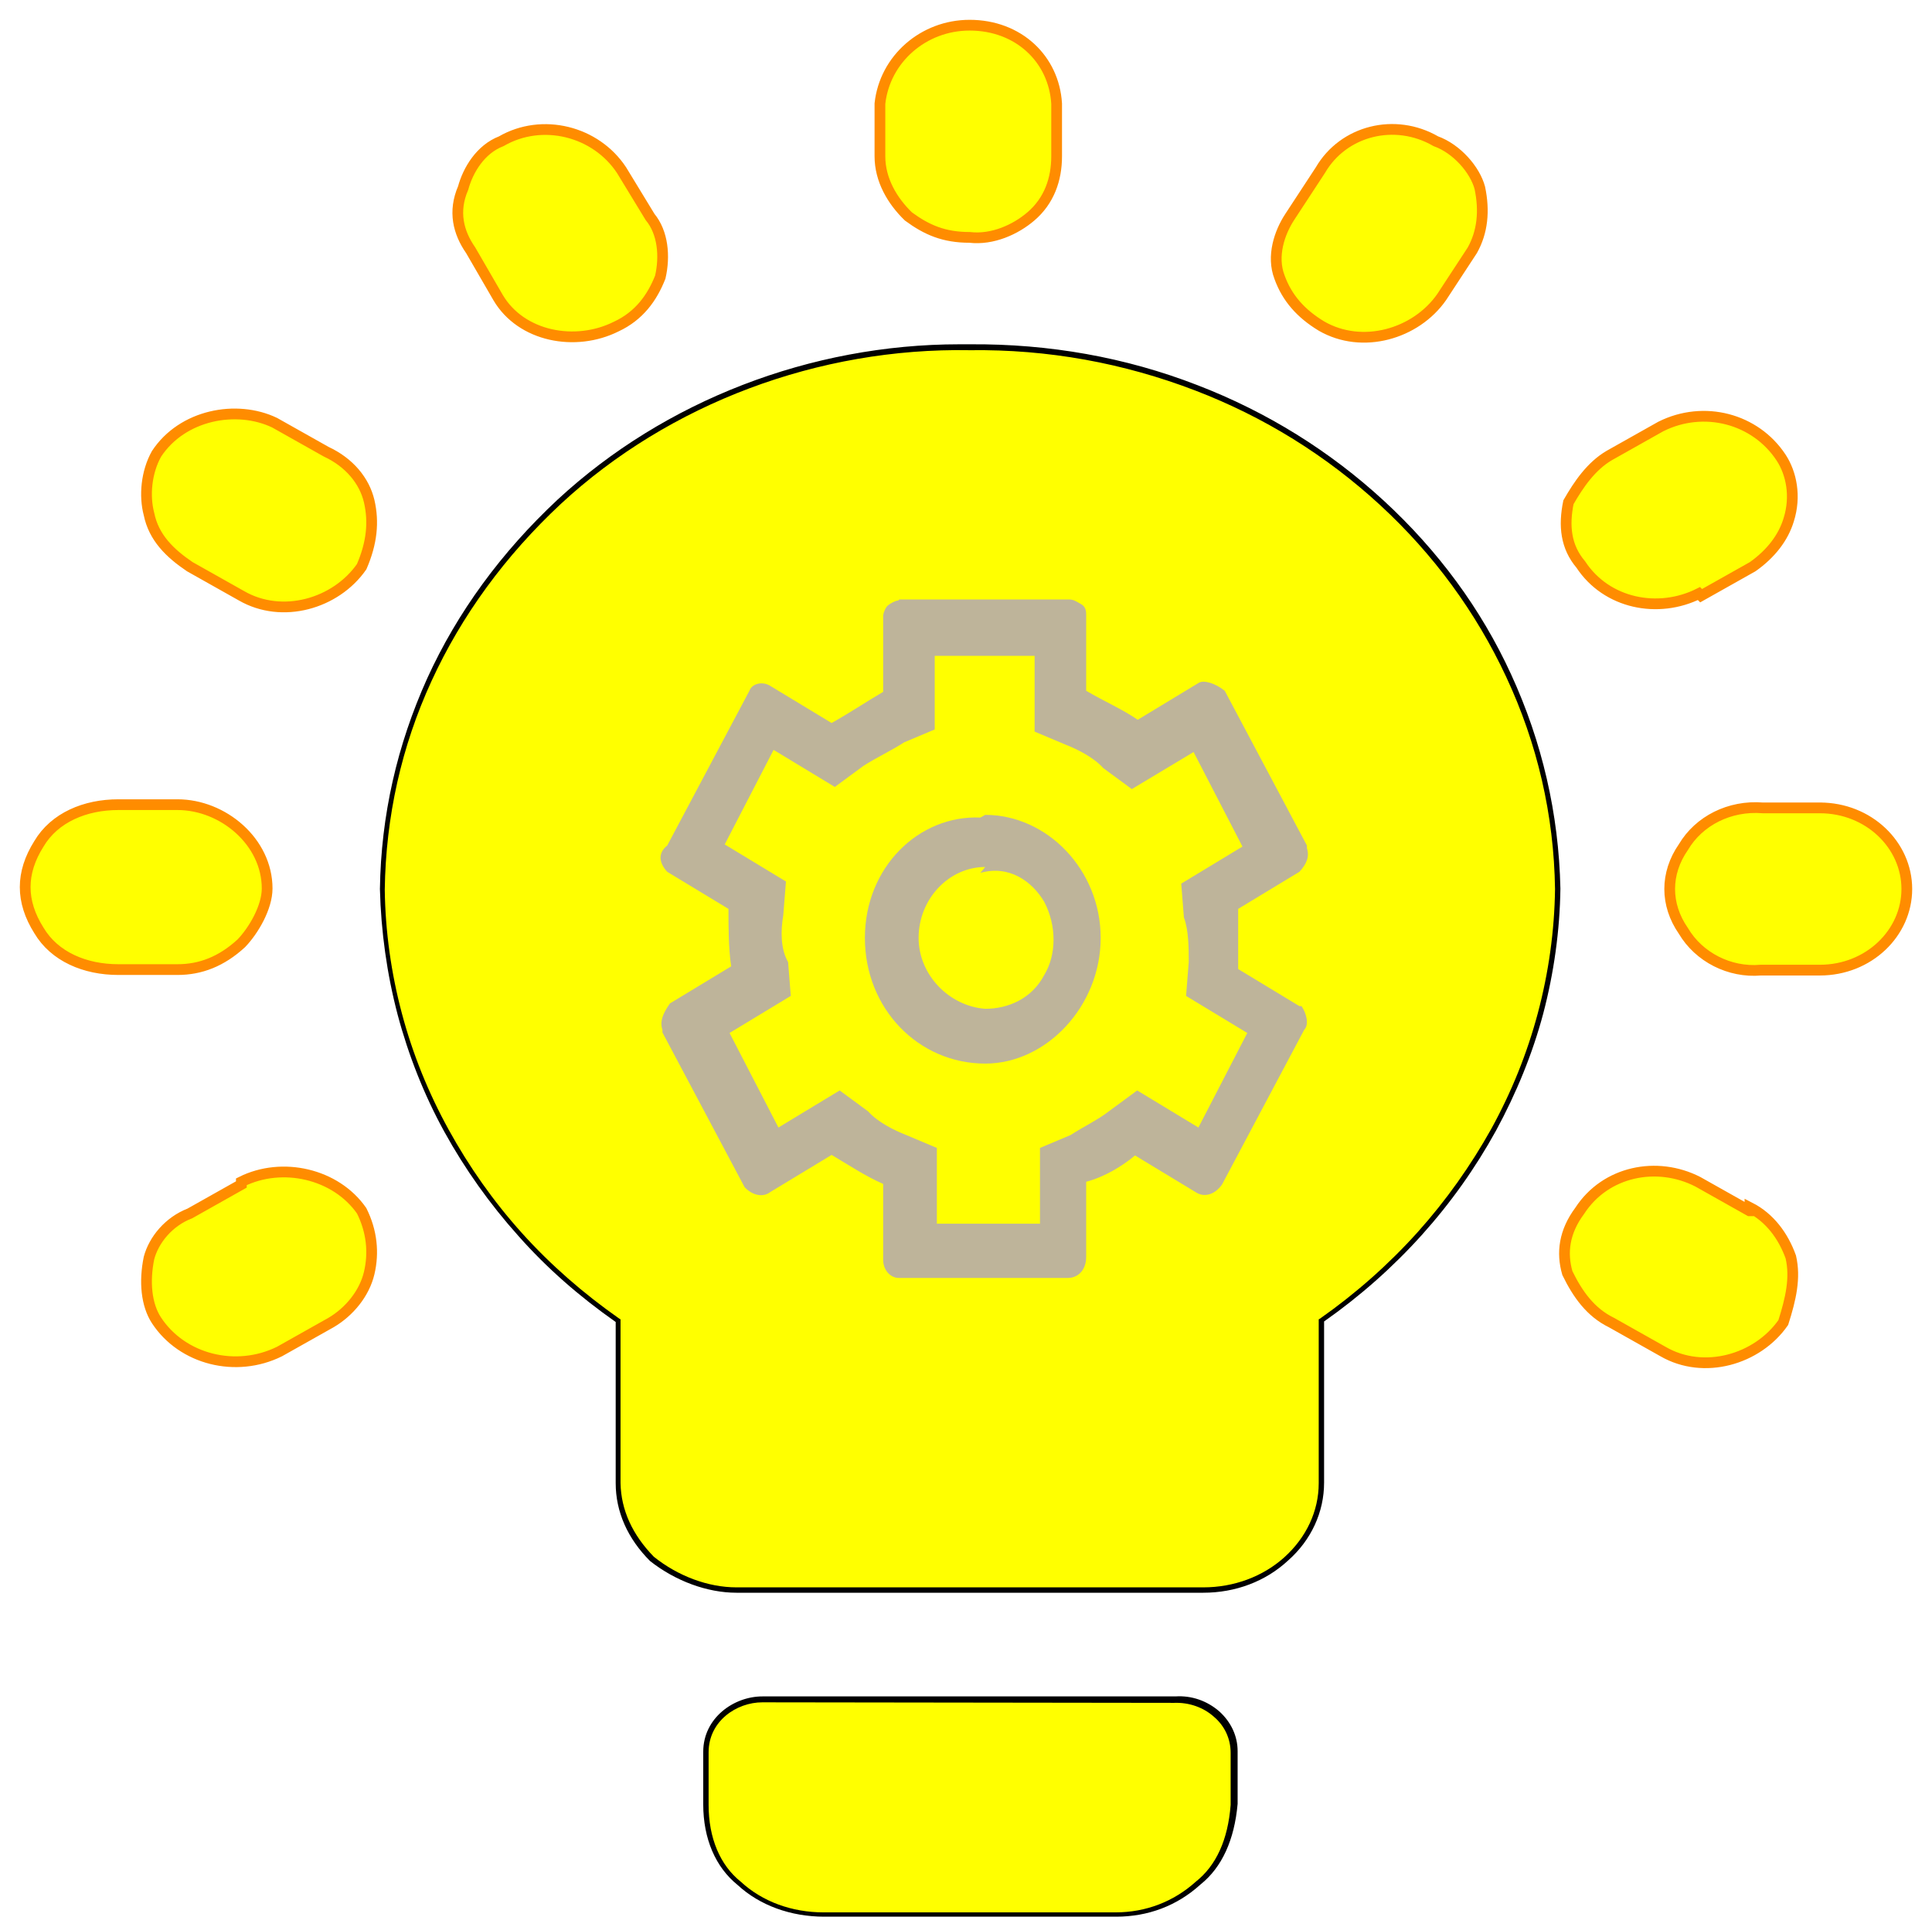
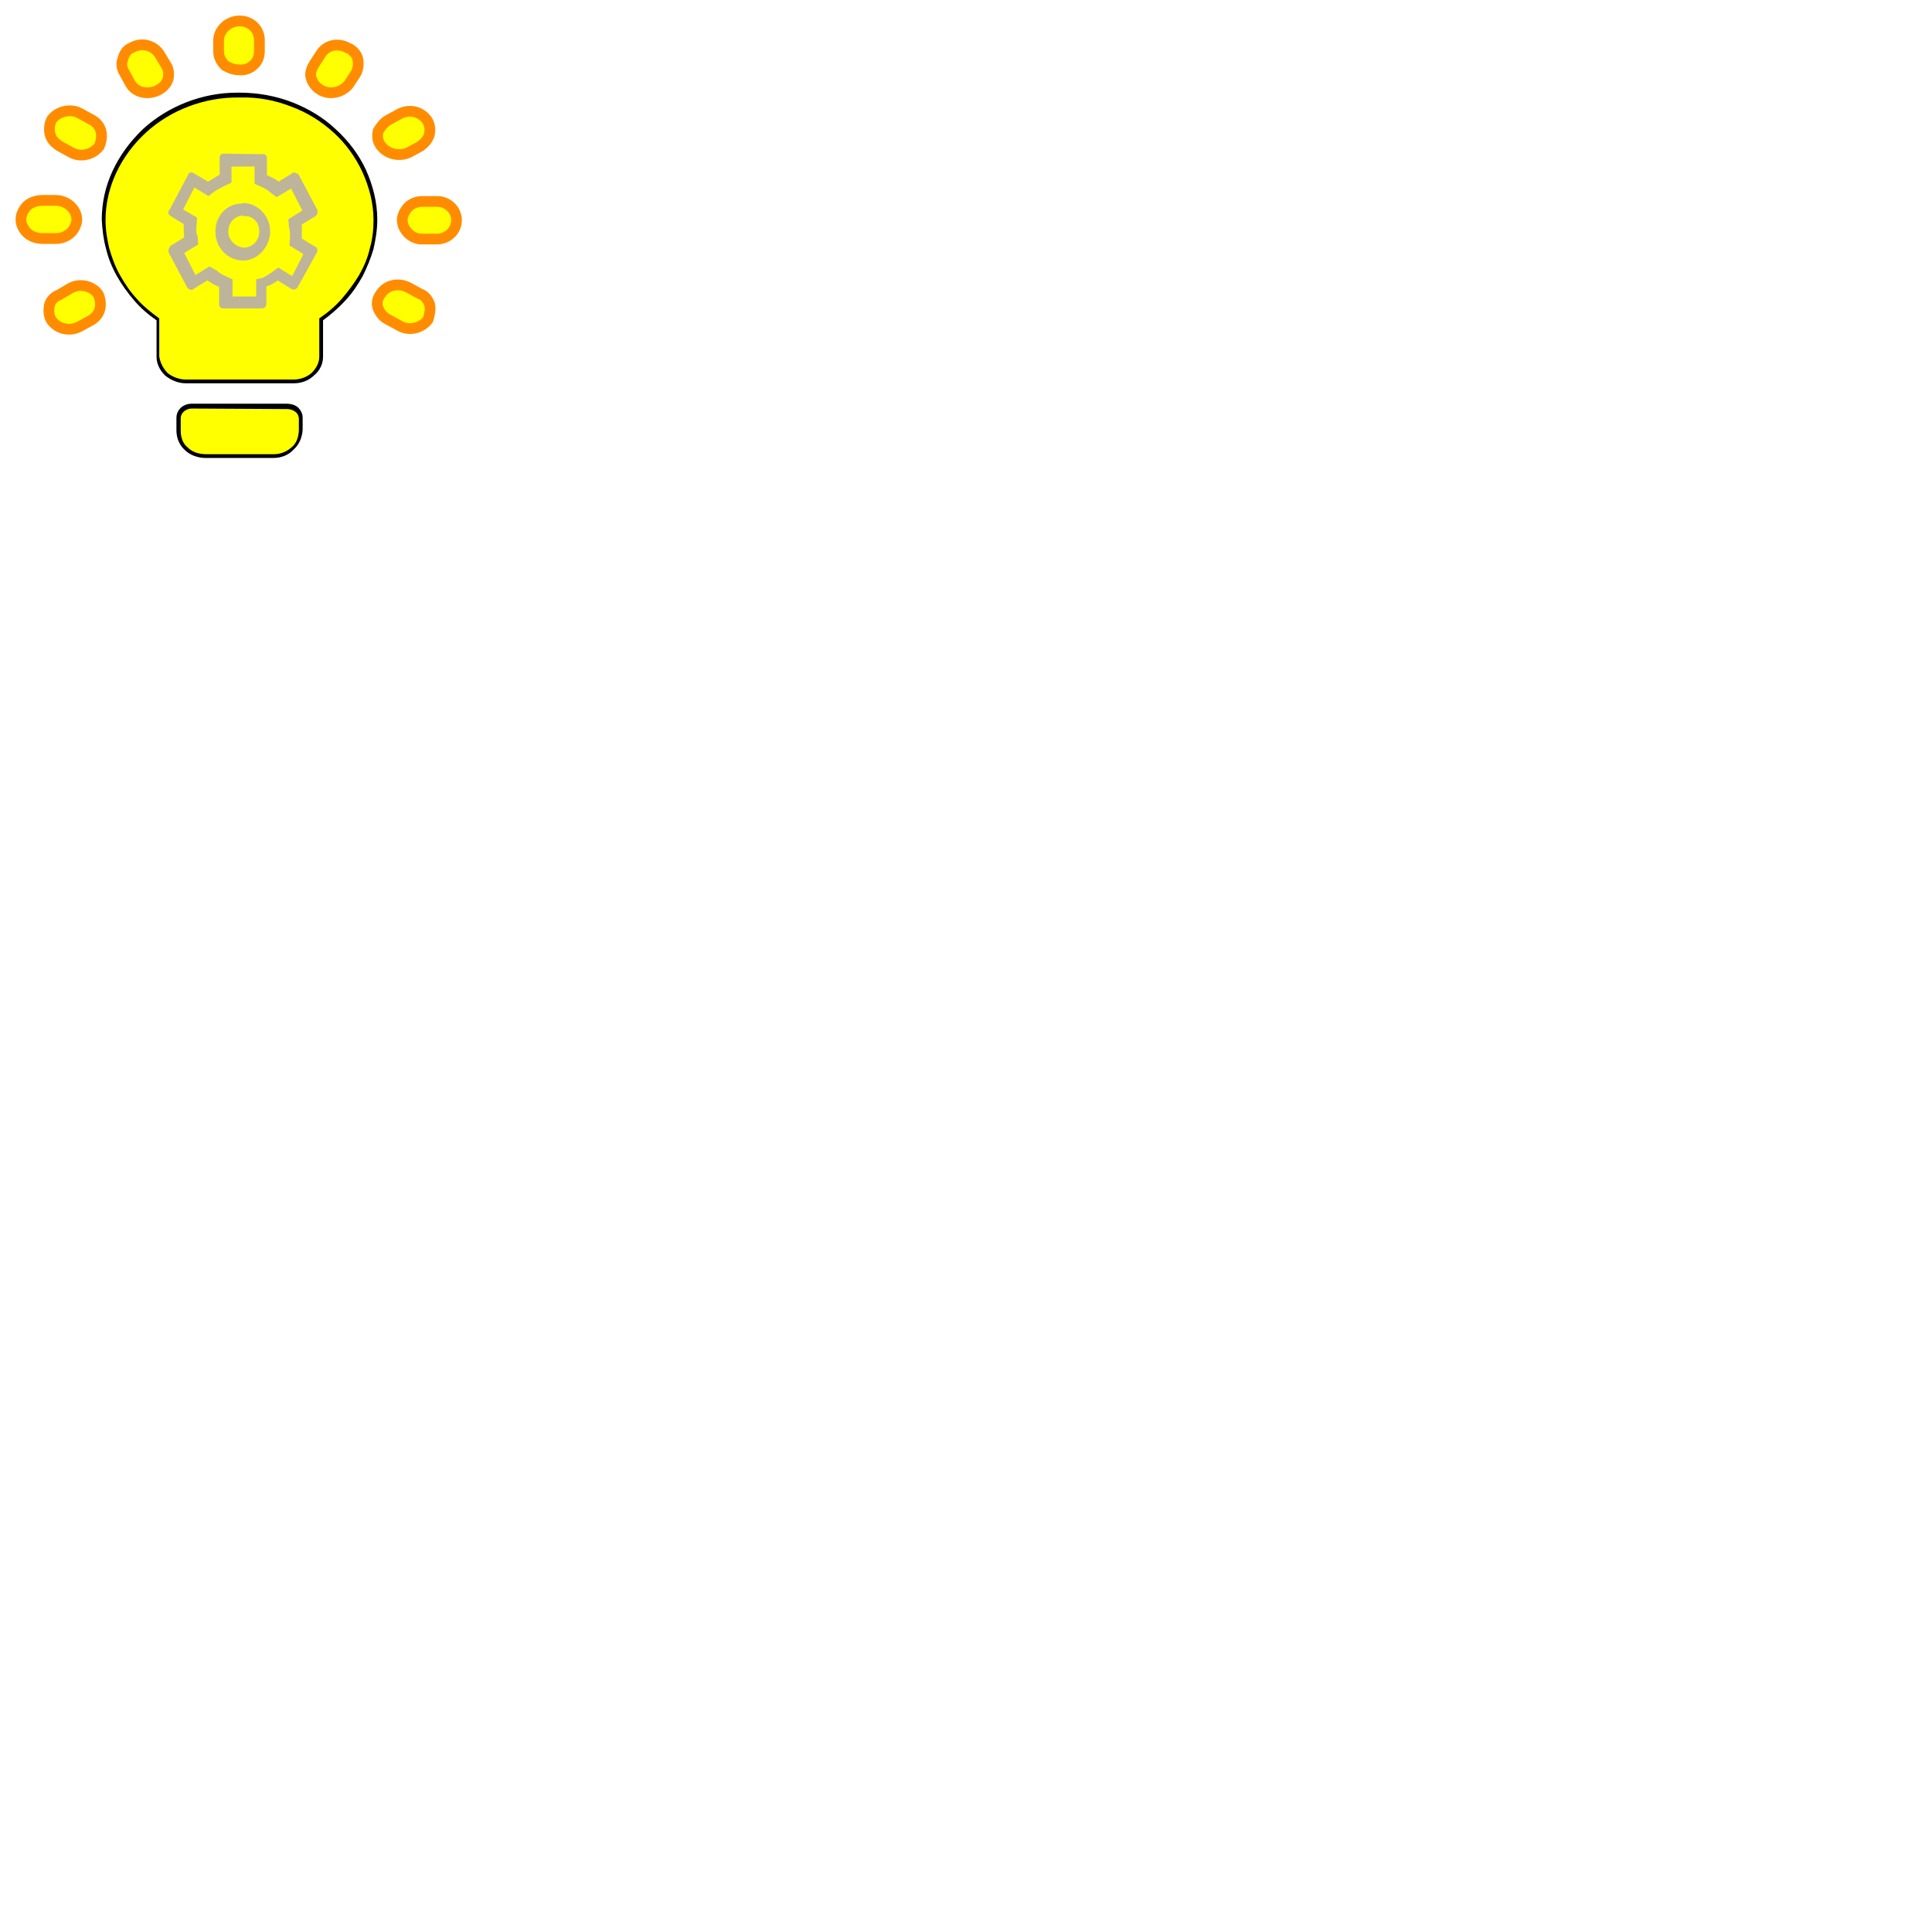
<svg xmlns="http://www.w3.org/2000/svg" viewBox="0 0 359.73 356.79">
-   <path id="svgLighting" fill="#ffff00" d="M180.54,64.69c-28.6-.5-56.3,10.2-76.4,28.8-21,19.5-32.5,44.8-32.9,72.1,.5,31.7,16.7,61.4,43.9,80.3v30.2c0,5.4,2.3,10.2,6.2,14.1,4.3,3.4,10,5.8,15.8,5.8h86.9c11.9,0,22-8.7,22-19.9v-30.2c27.2-19,43.5-48.7,43.9-80.3-.9-56.7-49.7-101.4-109.4-100.9Zm37.8,251.7h-76.4c-5.3,0-10.5,3.9-10.5,9.8v9.8c0,5.8,1.9,11.2,6.2,14.6,4.3,3.9,10,5.8,15.8,5.8h54.4c5.7,0,11-2,15.3-5.8,4.3-3.4,6.2-8.7,6.7-14.6v-9.8c0-5.8-5.3-10.2-11-9.8h-.5Z" />
-   <path id="svgBase" fill="#beb49a" d="M167.24,111.79c-.5,0-1.4,.5-1.9,.9s-.9,1.5-.9,2v14.1c-3.4,2-6.2,3.9-9.6,5.8l-11.4-6.9c-1.4-.9-3.4-.5-3.9,.9l-15.3,28.8c-1.9,1.5-1.4,3.4,0,4.9l11.4,6.9c0,3.4,0,7.3,.5,10.7l-11.4,6.9c-1.4,2-1.9,3.4-1.4,4.9v.5l15.3,28.8c1.4,1.5,3.4,2,4.8,.9l11.4-6.9c3.4,2,6.2,3.9,9.6,5.4v14.1c0,2,1.4,3.4,2.9,3.4h31.5c1.9,0,3.4-1.5,3.4-3.9v-14c3.4-.9,6.7-2.9,9.1-4.9l11.4,6.9c1.4,.9,3.4,.5,4.8-1.5l15.3-28.8c.9-.9,.5-2.9-.5-4.4h-.4l-11.4-6.9v-11.2l11.4-6.9c1.4-1.5,1.9-2.9,1.4-4.4v-.5l-15.3-28.8c-1.9-1.5-3.9-2-4.8-1.5l-11.4,6.9c-2.9-2-6.2-3.4-9.6-5.4v-14.1c0-.5,0-1.5-.9-2s-1.4-.9-2.3-.9h-31.6l-.2,.2Zm6.2,10.3h19.2v14.1l5.7,2.4c2.3,.9,5.3,2.4,7.1,4.4l5.3,3.9,11.5-6.9,9.1,17.6-11.4,6.9,.5,6.3c.9,2.4,.9,5.8,.9,8.3l-.5,6.3,11.4,6.9-9.1,17.6-11.4-6.9-5.3,3.9c-1.9,1.5-4.8,2.9-7.1,4.4l-5.7,2.4v14.1h-19.2v-14.1l-5.7-2.4c-2.3-.9-5.3-2.4-7.1-4.4l-5.3-3.9-11.4,6.9-9.1-17.6,11.4-6.9-.5-6.3c-1.4-2.4-1.4-5.8-.9-8.7l.5-6.3-11.4-6.9,9.1-17.6,11.4,6.9,5.3-3.9c2.3-1.5,5.3-2.9,7.6-4.4l5.7-2.4v-14.1h0l-.6,.4Zm9.1,30.1c-11.4-.5-21.5,9.2-21.5,22.4s10,23.4,22.4,23.4c11.4,0,21.5-10.7,21.5-23.4s-10-22.9-21.5-22.9l-.9,.5Zm0,10.3c5.3-1.5,9.6,1.5,11.9,5.4,2.3,4.4,2.3,9.8,0,13.6-2.3,4.4-6.7,6.3-11,6.3-6.7-.5-12.4-6.3-12.4-13.2,0-7.3,5.7-13.2,12.4-13.2l-.9,1.1Z" />
-   <path id="svgOutline" fill="#000000" d="M207.84,356.79h-54.4c-6.2,0-12-2.1-16.1-5.9-4.1-3.3-6.4-8.6-6.4-15v-9.8c0-6.3,5.7-10.3,11-10.3h76.9c3-.2,5.9,.8,8.2,2.8,2.2,2,3.4,4.6,3.4,7.4v9.8h0c-.6,6.7-2.9,11.8-6.9,15-4.4,4-9.8,6-15.7,6Zm-65.9-39.9c-4.8,0-10,3.5-10,9.3v9.8c0,6.1,2.1,11.2,6,14.3h0c4,3.7,9.5,5.7,15.4,5.7h54.4c5.6,0,10.8-2,14.9-5.7h0c3.8-3,6-7.8,6.5-14.3v-9.7c0-2.6-1.1-5-3.1-6.7-2-1.8-4.7-2.7-7.4-2.6h0l-76.7-.1h0Zm82.1-20.4h-86.9c-5.5,0-11.4-2.2-16.1-5.9h0c-4.2-4.2-6.4-9.2-6.4-14.5v-30c-6.7-4.7-12.8-10-18.1-16-5.3-5.9-10-12.5-13.8-19.4s-6.7-14.3-8.7-21.8c-2-7.6-3.1-15.5-3.3-23.4h0c.2-13.7,3.2-26.8,8.8-39.2,5.6-12.3,13.8-23.5,24.3-33.3,19.9-18.4,47.1-28.9,74.8-28.9h2c14.7-.1,28.9,2.4,42.3,7.6,13,5,24.7,12.3,34.7,21.5,10.1,9.3,18.1,20.1,23.7,32.3,5.8,12.6,8.9,26,9.2,39.9h0c-.1,7.8-1.2,15.7-3.2,23.3-2,7.5-5,14.8-8.8,21.8-3.8,6.9-8.4,13.4-13.8,19.4s-11.5,11.4-18.2,16.1v30c0,5.5-2.4,10.7-6.7,14.5-4.2,3.9-9.8,6-15.8,6Zm-102.3-6.7c4.5,3.6,10.1,5.7,15.4,5.7h86.9c5.7,0,11.1-2,15.1-5.6,4.1-3.7,6.4-8.6,6.4-13.8v-30.5l.2-.1c6.7-4.7,12.8-10.1,18.2-16.1,5.3-5.9,9.9-12.4,13.7-19.2,3.8-6.9,6.7-14.1,8.7-21.6s3.1-15.3,3.2-23.1c-.2-13.8-3.3-27.1-9.1-39.5-5.6-12-13.5-22.8-23.5-32s-21.6-16.4-34.4-21.3c-13.3-5.1-27.4-7.7-42-7.5h0c-28.1-.5-55.9,9.9-76.1,28.6-10.4,9.7-18.5,20.8-24.1,33s-8.5,25.2-8.7,38.8c.1,7.8,1.2,15.6,3.2,23.1s4.9,14.7,8.7,21.6,8.3,13.3,13.6,19.2c5.4,6,11.5,11.3,18.2,16l.2,.1v30.5c.1,5,2.2,9.6,6.2,13.7Z" />
-   <path id="svgRay" fill="#ffff00" stroke="#ff8c00" stroke-width="2" stroke-miterlimit="18" d="M325.74,225.39l-9.6-5.4c-7.6-3.9-17.2-2-22,5.4-2.9,3.9-3.4,7.8-2.3,11.6,1.9,3.9,4.3,7.3,8.2,9.2l9.6,5.4c7.6,4.4,17.6,1.5,22.4-5.4,1.4-4.4,2.3-8.3,1.4-12.2-1.4-3.9-3.9-7.3-7.6-9.2h0v.6h-.1ZM180.54,44.19c4.3,.5,8.6-1.5,11.4-3.9,3.4-2.9,4.8-6.9,4.8-11.2v-9.8c-.5-8.3-7.1-14.6-16.2-14.6-8.6,0-15.8,6.3-16.7,14.6v9.8c0,4.4,2.3,8.3,5.3,11.2,3.4,2.5,6.6,3.9,11.4,3.9ZM49.74,165.39c0-8.7-8.2-15.6-16.7-15.6h-11c-6.2,0-11.9,2.4-14.8,7.3-3.4,5.4-3.4,10.7,0,16.1,2.9,4.9,8.6,7.3,14.8,7.3h11c4.3,0,8.2-1.5,11.9-4.9,2.3-2.4,4.8-6.7,4.8-10.2ZM92.74,55.39c4.3,7.3,14.4,9.2,22,5.4,4.3-2,6.7-5.4,8.2-9.2,.9-3.9,.5-8.3-1.9-11.2l-5.3-8.7c-4.8-7.3-14.8-9.8-22.4-5.4-3.9,1.5-6.2,5.4-7.1,8.7-1.9,4.4-.9,8.3,1.4,11.6l5.1,8.8h0Zm153.3,5.3c7.6,4.4,17.6,1.5,22.4-5.4l5.7-8.7c1.9-3.4,2.3-7.3,1.4-11.6-.9-3.4-4.3-7.3-8.2-8.7-7.6-4.4-17.2-2-21.5,5.4l-5.7,8.7c-1.9,2.9-3.4,7.3-1.9,11.2,1.4,3.9,4,6.8,7.8,9.1h0Zm70.7,50.2l9.6-5.4c3.4-2.4,5.7-5.4,6.7-8.7,1.4-4.4,.5-8.7-1.4-11.6-4.8-7.3-14.4-9.8-22.4-5.8l-9.6,5.4c-3.4,2-5.7,5.4-7.6,8.7-.9,4.4-.5,8.3,2.3,11.6,4.8,7.3,14.4,9.2,22,5.4h0l.4,.4Zm22.5,39.5h-11c-6.2-.5-11.9,2.4-14.8,7.3-3.4,4.9-3.4,10.7,0,15.6,2.9,4.9,8.6,7.8,14.4,7.3h11c9.1,0,16.2-6.9,16.2-15.1s-7.1-15.1-16.2-15.1h.4ZM44.94,220.49l-9.6,5.4c-3.9,1.5-6.7,4.9-7.6,8.3-.9,4.4-.5,8.7,1.4,11.6,4.8,7.3,14.8,9.8,22.9,5.8l9.6-5.4c3.4-2,6.2-5.4,7.1-9.2,.9-3.8,.5-7.8-1.4-11.6-4.8-6.9-14.8-9.2-22.4-5.4h0v.5Zm15.8-136.4l-9.6-5.4c-7.1-3.4-17.2-1.5-22,5.8-1.9,3.4-2.3,7.8-1.4,11.2,.9,4.4,3.9,7.3,7.6,9.8l9.6,5.4c7.6,4.4,17.6,1.5,22.4-5.4,1.9-4.4,2.3-8.3,1.4-12.2-.9-3.8-3.7-7.2-8-9.2h0Z" />
+   <path id="svgLighting" fill="#ffff00" d="M44.6,17.7c-6.6-0.1-13,2.3-17.7,6.6c-4.9,4.5-7.5,10.3-7.6,16.6  c0.1,7.3,3.9,14.1,10.2,18.5v7c0,1.2,0.5,2.3,1.4,3.2c1,0.8,2.3,1.3,3.7,1.3h20.1c2.8,0,5.1-2,5.1-4.6v-7  c6.3-4.4,10.1-11.2,10.2-18.5C69.7,27.9,58.4,17.6,44.6,17.7L44.6,17.7z M53.4,75.7H35.7c-1.2,0-2.4,0.9-2.4,2.3v2.3  c0,1.3,0.4,2.6,1.4,3.4c1,0.9,2.3,1.3,3.7,1.3H51c1.3,0,2.5-0.5,3.5-1.3s1.4-2,1.6-3.4V78c0-1.3-1.2-2.3-2.5-2.3H53.4z" />
+   <path id="svgBase" fill="#beb49a" d="M41.5,28.6c-0.1,0-0.3,0.1-0.4,0.2s-0.2,0.3-0.2,0.5v3.2c-0.8,0.5-1.4,0.9-2.2,1.3  L36,32.2c-0.3-0.2-0.8-0.1-0.9,0.2L31.6,39c-0.4,0.3-0.3,0.8,0,1.1l2.6,1.6c0,0.8,0,1.7,0.1,2.5l-2.6,1.6c-0.3,0.5-0.4,0.8-0.3,1.1  V47l3.5,6.6c0.3,0.3,0.8,0.5,1.1,0.2l2.6-1.6c0.8,0.5,1.4,0.9,2.2,1.2v3.2c0,0.5,0.3,0.8,0.7,0.8h7.3c0.4,0,0.8-0.3,0.8-0.9v-3.2  c0.8-0.2,1.6-0.7,2.1-1.1l2.6,1.6c0.3,0.2,0.8,0.1,1.1-0.3L59,47c0.2-0.2,0.1-0.7-0.1-1h-0.1l-2.6-1.6v-2.6l2.6-1.6  c0.3-0.3,0.4-0.7,0.3-1v-0.1l-3.5-6.6c-0.4-0.3-0.9-0.5-1.1-0.3l-2.6,1.6c-0.7-0.5-1.4-0.8-2.2-1.2v-3.2c0-0.1,0-0.3-0.2-0.5  s-0.3-0.2-0.5-0.2L41.5,28.6C41.6,28.5,41.5,28.6,41.5,28.6z M43,31h4.4v3.2l1.3,0.6c0.5,0.2,1.2,0.6,1.6,1l1.2,0.9l2.7-1.6l2.1,4.1  l-2.6,1.6l0.1,1.5c0.2,0.6,0.2,1.3,0.2,1.9l-0.1,1.5l2.6,1.6l-2.1,4.1l-2.6-1.6l-1.2,0.9c-0.4,0.3-1.1,0.7-1.6,1L47.7,52v3.2h-4.4  V52L42,51.4c-0.5-0.2-1.2-0.6-1.6-1L39,49.6l-2.6,1.6l-2.1-4.1l2.6-1.6L36.8,44c-0.3-0.6-0.3-1.3-0.2-2l0.1-1.5L34.1,39l2.1-4.1  l2.6,1.6l1.2-0.9c0.5-0.3,1.2-0.7,1.8-1l1.3-0.6v-3.2l0,0C43.1,30.9,43,31,43,31z M45.1,37.9c-2.6-0.1-5,2.1-5,5.2  c0,3,2.3,5.4,5.2,5.4c2.6,0,5-2.5,5-5.4s-2.3-5.3-5-5.3L45.1,37.9z M45.1,40.3c1.2-0.3,2.2,0.3,2.8,1.2c0.5,1,0.5,2.3,0,3.1  c-0.5,1-1.6,1.5-2.5,1.5c-1.6-0.1-2.9-1.5-2.9-3c0-1.7,1.3-3,2.9-3L45.1,40.3L45.1,40.3z" />
+   <path id="svgOutline" stroke="#000000" stroke-width="0.5" stroke-miterlimit="10" d="M50.9,85H38.3c-1.4,0-2.8-0.5-3.7-1.4  c-0.9-0.8-1.5-2-1.5-3.5v-2.3c0-1.5,1.3-2.4,2.5-2.4h17.8c0.7,0,1.4,0.2,1.9,0.6c0.5,0.5,0.8,1.1,0.8,1.7V80l0,0  c-0.1,1.5-0.7,2.7-1.6,3.5C53.6,84.5,52.3,85,50.9,85z M35.7,75.8c-1.1,0-2.3,0.8-2.3,2.1v2.3c0,1.4,0.5,2.6,1.4,3.3l0,0  c0.9,0.9,2.2,1.3,3.6,1.3H51c1.3,0,2.5-0.5,3.4-1.3l0,0c0.9-0.7,1.4-1.8,1.5-3.3V78c0-0.6-0.3-1.2-0.7-1.5c-0.5-0.4-1.1-0.6-1.7-0.6  l0,0L35.7,75.8L35.7,75.8L35.7,75.8z M54.7,71.1H34.6c-1.3,0-2.6-0.5-3.7-1.4l0,0c-1-1-1.5-2.1-1.5-3.3v-6.9c-1.6-1.1-3-2.3-4.2-3.7  s-2.3-2.9-3.2-4.5s-1.6-3.3-2-5c-0.5-1.8-0.7-3.6-0.8-5.4l0,0c0-3.2,0.7-6.2,2-9s3.2-5.4,5.6-7.7c4.6-4.2,10.9-6.7,17.3-6.7h0.5  c3.4,0,6.7,0.6,9.8,1.8c3,1.2,5.7,2.8,8,5c2.3,2.1,4.2,4.6,5.5,7.4c1.3,2.9,2.1,6,2.1,9.2l0,0c0,1.8-0.3,3.6-0.7,5.4  c-0.5,1.7-1.2,3.4-2,5c-0.9,1.6-1.9,3.1-3.2,4.5s-2.7,2.6-4.2,3.7v6.9c0,1.3-0.6,2.5-1.6,3.3C57.4,70.6,56.1,71.1,54.7,71.1  L54.7,71.1z M31,69.6c1,0.8,2.3,1.3,3.6,1.3h20.1c1.3,0,2.6-0.5,3.5-1.3c0.9-0.9,1.5-2,1.5-3.2v-7l0,0c1.6-1.1,3-2.3,4.2-3.7  s2.3-2.9,3.2-4.4c0.9-1.6,1.6-3.2,2-5c0.5-1.7,0.7-3.5,0.7-5.3c0-3.2-0.8-6.2-2.1-9.1c-1.3-2.8-3.1-5.3-5.4-7.4  c-2.3-2.1-5-3.8-8-4.9c-3.1-1.2-6.3-1.8-9.7-1.7l0,0c-6.5-0.1-12.9,2.3-17.6,6.6c-2.4,2.2-4.3,4.8-5.6,7.6s-2,5.8-2,8.9  c0,1.8,0.3,3.6,0.7,5.3c0.5,1.7,1.1,3.4,2,5s1.9,3.1,3.1,4.4c1.2,1.4,2.7,2.6,4.2,3.7l0,0v7C29.6,67.6,30.1,68.6,31,69.6L31,69.6z" />
+   <path id="svgRay" fill="#ffff00" stroke="#ff8c00" stroke-width="2" stroke-miterlimit="18" d="M78.2,54.7L76,53.5  c-1.8-0.9-4-0.5-5.1,1.2c-0.7,0.9-0.8,1.8-0.5,2.7c0.4,0.9,1,1.7,1.9,2.1l2.2,1.2c1.8,1,4.1,0.3,5.2-1.2c0.3-1,0.5-1.9,0.3-2.8  C79.7,55.8,79.1,55,78.2,54.7L78.2,54.7L78.2,54.7L78.2,54.7L78.2,54.7z M44.6,13c1,0.1,2-0.3,2.6-0.9c0.8-0.7,1.1-1.6,1.1-2.6V7.3  c-0.1-1.9-1.6-3.4-3.7-3.4c-2,0-3.7,1.5-3.9,3.4v2.3c0,1,0.5,1.9,1.2,2.6C42.8,12.7,43.5,13,44.6,13z M14.3,40.9  c0-2-1.9-3.6-3.9-3.6H7.9c-1.4,0-2.8,0.6-3.4,1.7c-0.8,1.2-0.8,2.5,0,3.7c0.7,1.1,2,1.7,3.4,1.7h2.5c1,0,1.9-0.3,2.8-1.1  C13.8,42.7,14.3,41.7,14.3,40.9L14.3,40.9z M24.3,15.6c1,1.7,3.3,2.1,5.1,1.2c1-0.5,1.6-1.2,1.9-2.1c0.2-0.9,0.1-1.9-0.4-2.6l-1.2-2  c-1.1-1.7-3.4-2.3-5.2-1.2c-0.9,0.3-1.4,1.2-1.6,2c-0.4,1-0.2,1.9,0.3,2.7L24.3,15.6L24.3,15.6z M59.8,16.8c1.8,1,4.1,0.3,5.2-1.2  l1.3-2c0.4-0.8,0.5-1.7,0.3-2.7c-0.2-0.8-1-1.7-1.9-2c-1.8-1-4-0.5-5,1.2l-1.3,2c-0.4,0.7-0.8,1.7-0.4,2.6  C58.3,15.6,58.9,16.3,59.8,16.8L59.8,16.8z M76.1,28.4l2.2-1.2c0.8-0.6,1.3-1.2,1.6-2c0.3-1,0.1-2-0.3-2.7c-1.1-1.7-3.3-2.3-5.2-1.3  l-2.2,1.2c-0.8,0.5-1.3,1.2-1.8,2c-0.2,1-0.1,1.9,0.5,2.7C72.1,28.7,74.3,29.2,76.1,28.4L76.1,28.4L76.1,28.4z M81.4,37.5h-2.5  c-1.4-0.1-2.8,0.6-3.4,1.7c-0.8,1.1-0.8,2.5,0,3.6c0.7,1.1,2,1.8,3.3,1.7h2.5c2.1,0,3.7-1.6,3.7-3.5S83.4,37.5,81.4,37.5L81.4,37.5z   M13.2,53.6L11,54.9c-0.9,0.3-1.6,1.1-1.8,1.9c-0.2,1-0.1,2,0.3,2.7c1.1,1.7,3.4,2.3,5.3,1.3l2.2-1.2c0.8-0.5,1.4-1.2,1.6-2.1  c0.2-0.9,0.1-1.8-0.3-2.7C17.2,53.2,14.9,52.7,13.2,53.6L13.2,53.6L13.2,53.6L13.2,53.6z M16.9,22.2L14.7,21c-1.6-0.8-4-0.3-5.1,1.3  c-0.4,0.8-0.5,1.8-0.3,2.6c0.2,1,0.9,1.7,1.8,2.3l2.2,1.2c1.8,1,4.1,0.3,5.2-1.2c0.4-1,0.5-1.9,0.3-2.8  C18.5,23.4,17.9,22.7,16.9,22.2L16.9,22.2z" />
</svg>
